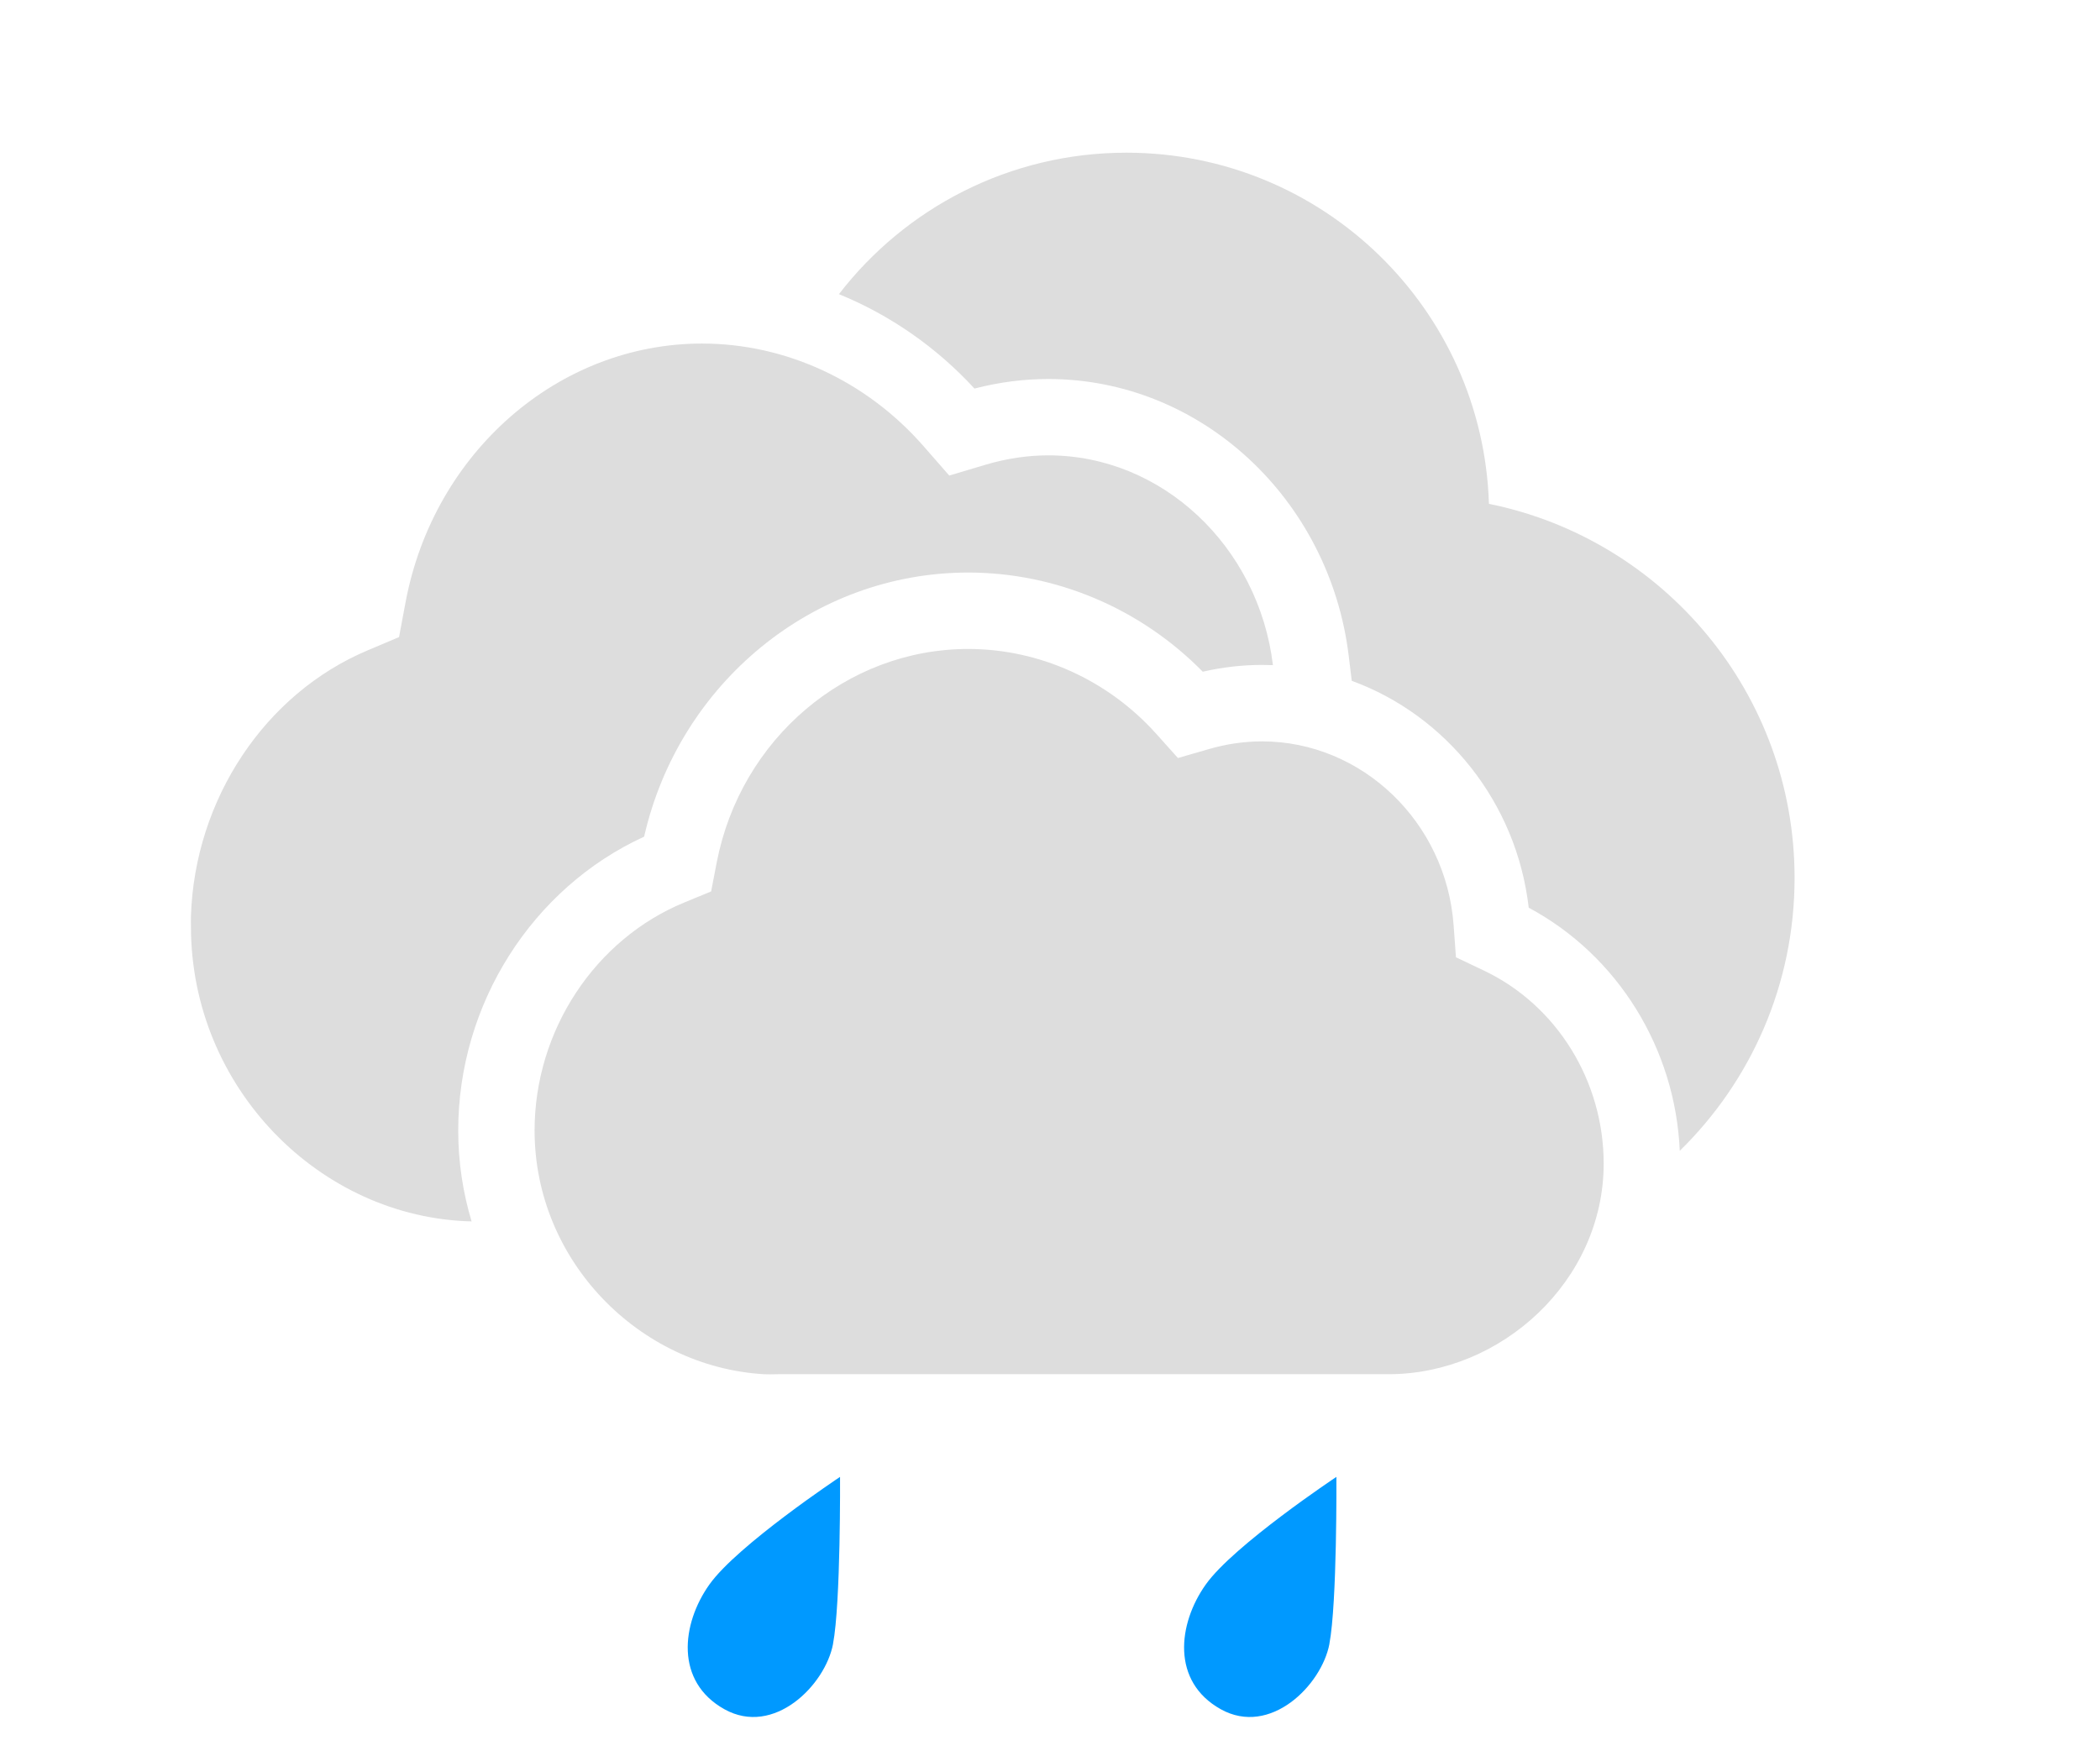
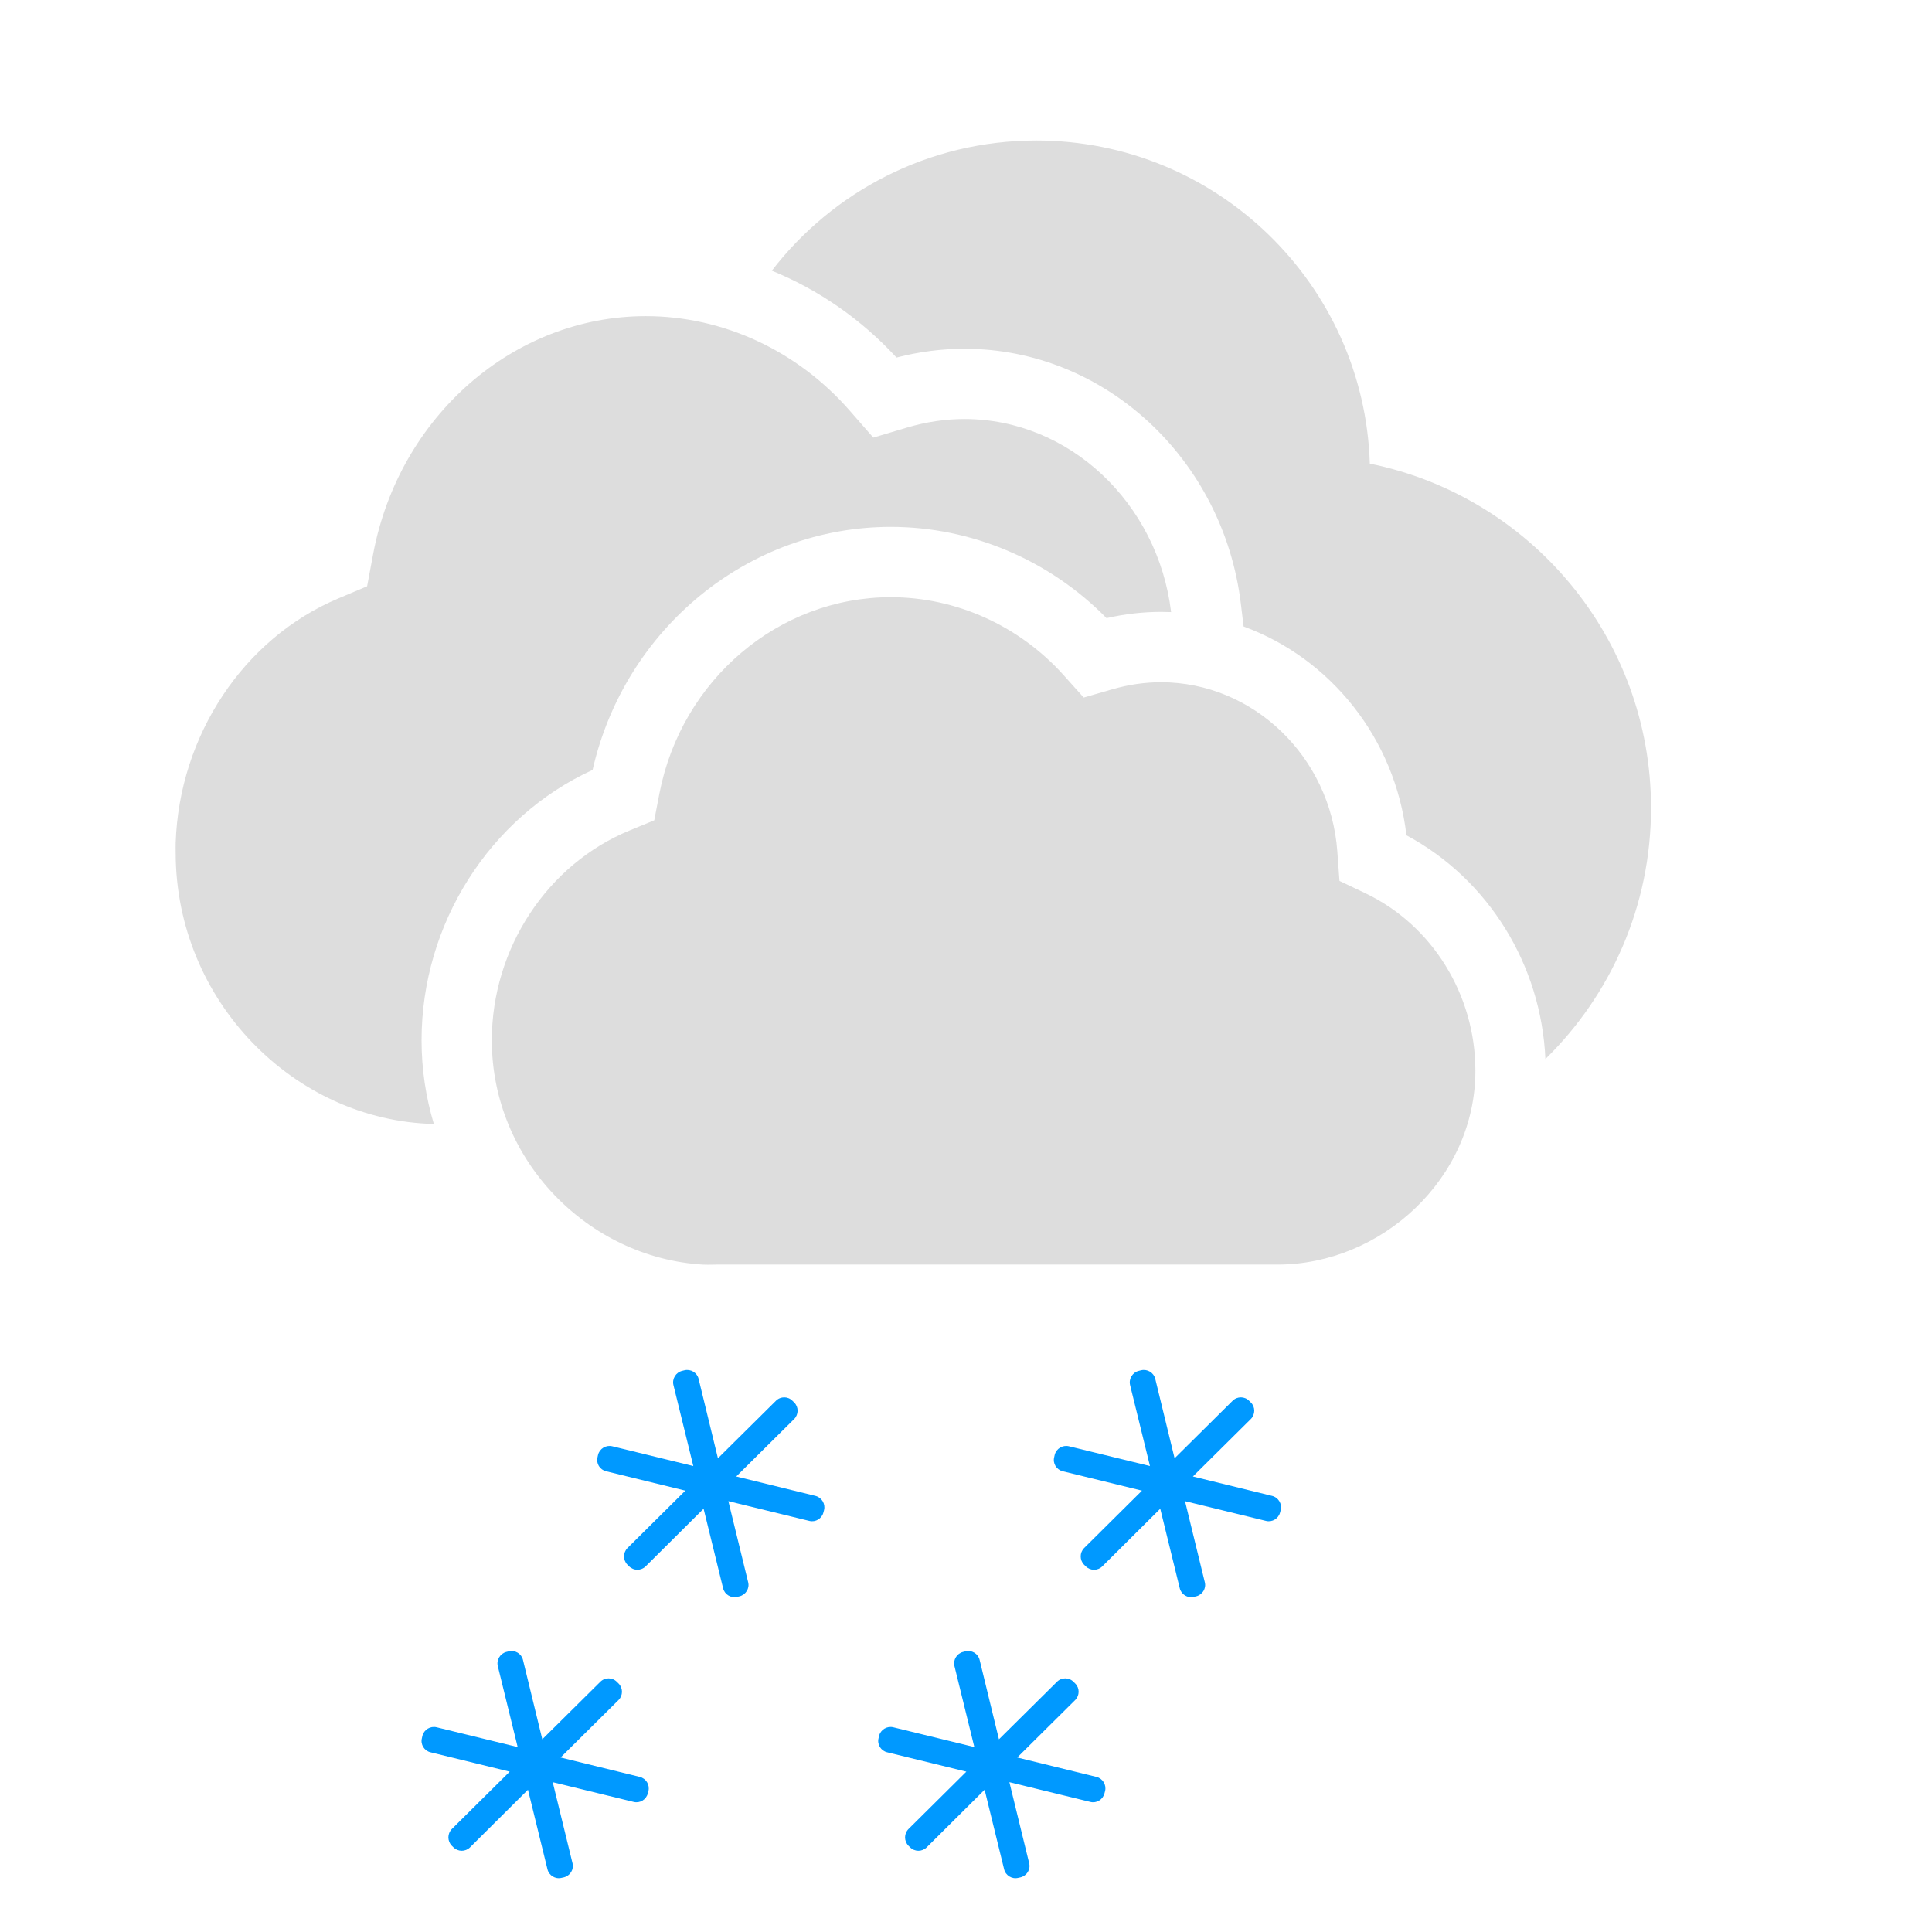
- <svg xmlns="http://www.w3.org/2000/svg" height="46" viewbox="0 0 55 46" width="55">
+ <svg xmlns="http://www.w3.org/2000/svg" height="55" viewbox="0 0 55 55" width="55">
  <g fill="none" fill-rule="evenodd">
    <path d="m47.001 23c0 2.801-1.152 5.333-3.007 7.148-.116-2.681-1.625-5.12-3.956-6.369-.318-2.761-2.167-5.042-4.635-5.944l-.079-.65c-.496-4.101-3.86-7.256-7.868-7.256-.646 0-1.295.084-1.934.25-1.004-1.091-2.22-1.931-3.55-2.473 1.737-2.254 4.464-3.706 7.529-3.706 5.146 0 9.336 4.092 9.495 9.199 4.567.925 8.005 4.961 8.005 9.801zm-42 1.27c0-.087-.003-.184 0-.27.098-3.059 1.936-5.829 4.629-6.963l.821-.347.172-.919c.739-3.924 4.005-6.771 7.762-6.771 2.195 0 4.309.979 5.802 2.687l.674.771.954-.284c.544-.162 1.096-.245 1.641-.245 2.983 0 5.507 2.388 5.883 5.496-.095-.004-.19-.006-.285-.006-.519 0-1.039.06-1.553.178-1.625-1.655-3.84-2.598-6.143-2.598-4.06 0-7.573 2.901-8.488 6.919-2.938 1.347-4.869 4.391-4.869 7.696 0 .827.123 1.627.35 2.383-3.965-.093-7.35-3.496-7.35-7.728zm33.131.808.738.351c1.903.907 3.131 2.89 3.131 5.053 0 3.068-2.676 5.518-5.635 5.518h-.365-15.623c-.168.005-.294.005-.377 0-3.262-.198-6-2.971-6-6.385 0-2.611 1.578-5.012 3.927-5.975l.697-.287.146-.759c.627-3.242 3.399-5.593 6.586-5.593 1.862 0 3.656.809 4.923 2.22l.571.637.809-.234c.462-.134.93-.202 1.392-.202 2.621 0 4.825 2.117 5.019 4.819z" fill="#ddd" />
-     <g fill="#09f">
-       <path d="m4.818 4.067c-.205 1.079-1.55 2.434-2.847 1.709s-1.124-2.235-.392-3.266 3.422-2.82 3.422-2.82.021 3.297-.184 4.376z" transform="translate(17 39)" />
-       <path d="m4.818 4.067c-.205 1.079-1.55 2.434-2.847 1.709s-1.124-2.235-.392-3.266 3.422-2.82 3.422-2.82.021 3.297-.184 4.376z" transform="translate(30 39)" />
+     <path d="m0 0h50v55h-50z" />
+     <g fill="#09f" fill-rule="evenodd">
+       <path d="m4.959 4.032 1.65-1.636c.128-.13.131-.34 0-.47l-.048-.047c-.128-.132-.34-.132-.47-.003l-1.653 1.638-.55-2.26c-.043-.178-.225-.288-.405-.244l-.064.016c-.178.042-.291.227-.248.403l.566 2.306-2.307-.563c-.177-.043-.36.065-.405.245l-.014.064c-.047.181.067.361.245.403l2.254.551-1.647 1.634c-.13.131-.13.342-.003.473l.048.047c.131.131.34.131.471.003l1.651-1.642.555 2.264c.043.178.225.289.402.244l.064-.014c.181-.045.293-.225.247-.403l-.563-2.306 2.305.562c.177.045.359-.067.402-.244l.017-.064c.045-.177-.067-.36-.244-.404z" transform="translate(29 38)" />
+       <path d="m4.959 4.032 1.65-1.636c.128-.13.131-.34 0-.47l-.048-.047c-.128-.132-.34-.132-.47-.003l-1.653 1.638-.55-2.26c-.043-.178-.225-.288-.405-.244l-.064.016c-.178.042-.291.227-.248.403l.566 2.306-2.307-.563c-.177-.043-.36.065-.405.245l-.014.064c-.047.181.067.361.245.403l2.254.551-1.647 1.634c-.13.131-.13.342-.003.473l.048.047c.131.131.34.131.471.003l1.651-1.642.555 2.264c.043.178.225.289.402.244l.064-.014c.181-.045.293-.225.247-.403l-.563-2.306 2.305.562c.177.045.359-.067.402-.244l.017-.064c.045-.177-.067-.36-.244-.404z" transform="translate(24 46)" />
+       <path d="m4.959 4.032 1.65-1.636c.128-.13.131-.34 0-.47l-.048-.047c-.128-.132-.34-.132-.47-.003l-1.653 1.638-.55-2.26c-.043-.178-.225-.288-.405-.244l-.064.016c-.178.042-.291.227-.248.403l.566 2.306-2.307-.563c-.177-.043-.36.065-.405.245l-.014.064c-.047.181.067.361.245.403l2.254.551-1.647 1.634c-.13.131-.13.342-.003.473l.048.047c.131.131.34.131.471.003l1.651-1.642.555 2.264c.043.178.225.289.402.244l.064-.014c.181-.045.293-.225.247-.403l-.563-2.306 2.305.562c.177.045.359-.067.402-.244l.017-.064c.045-.177-.067-.36-.244-.404z" transform="translate(16 38)" />
+       <path d="m4.959 4.032 1.65-1.636c.128-.13.131-.34 0-.47l-.048-.047c-.128-.132-.34-.132-.47-.003l-1.653 1.638-.55-2.26c-.043-.178-.225-.288-.405-.244l-.064.016c-.178.042-.291.227-.248.403l.566 2.306-2.307-.563c-.177-.043-.36.065-.405.245l-.014.064c-.047.181.067.361.245.403l2.254.551-1.647 1.634c-.13.131-.13.342-.003.473l.048.047c.131.131.34.131.471.003l1.651-1.642.555 2.264c.043.178.225.289.402.244l.064-.014c.181-.045.293-.225.247-.403l-.563-2.306 2.305.562c.177.045.359-.067.402-.244l.017-.064c.045-.177-.067-.36-.244-.404z" transform="translate(11 46)" />
    </g>
  </g>
</svg>
